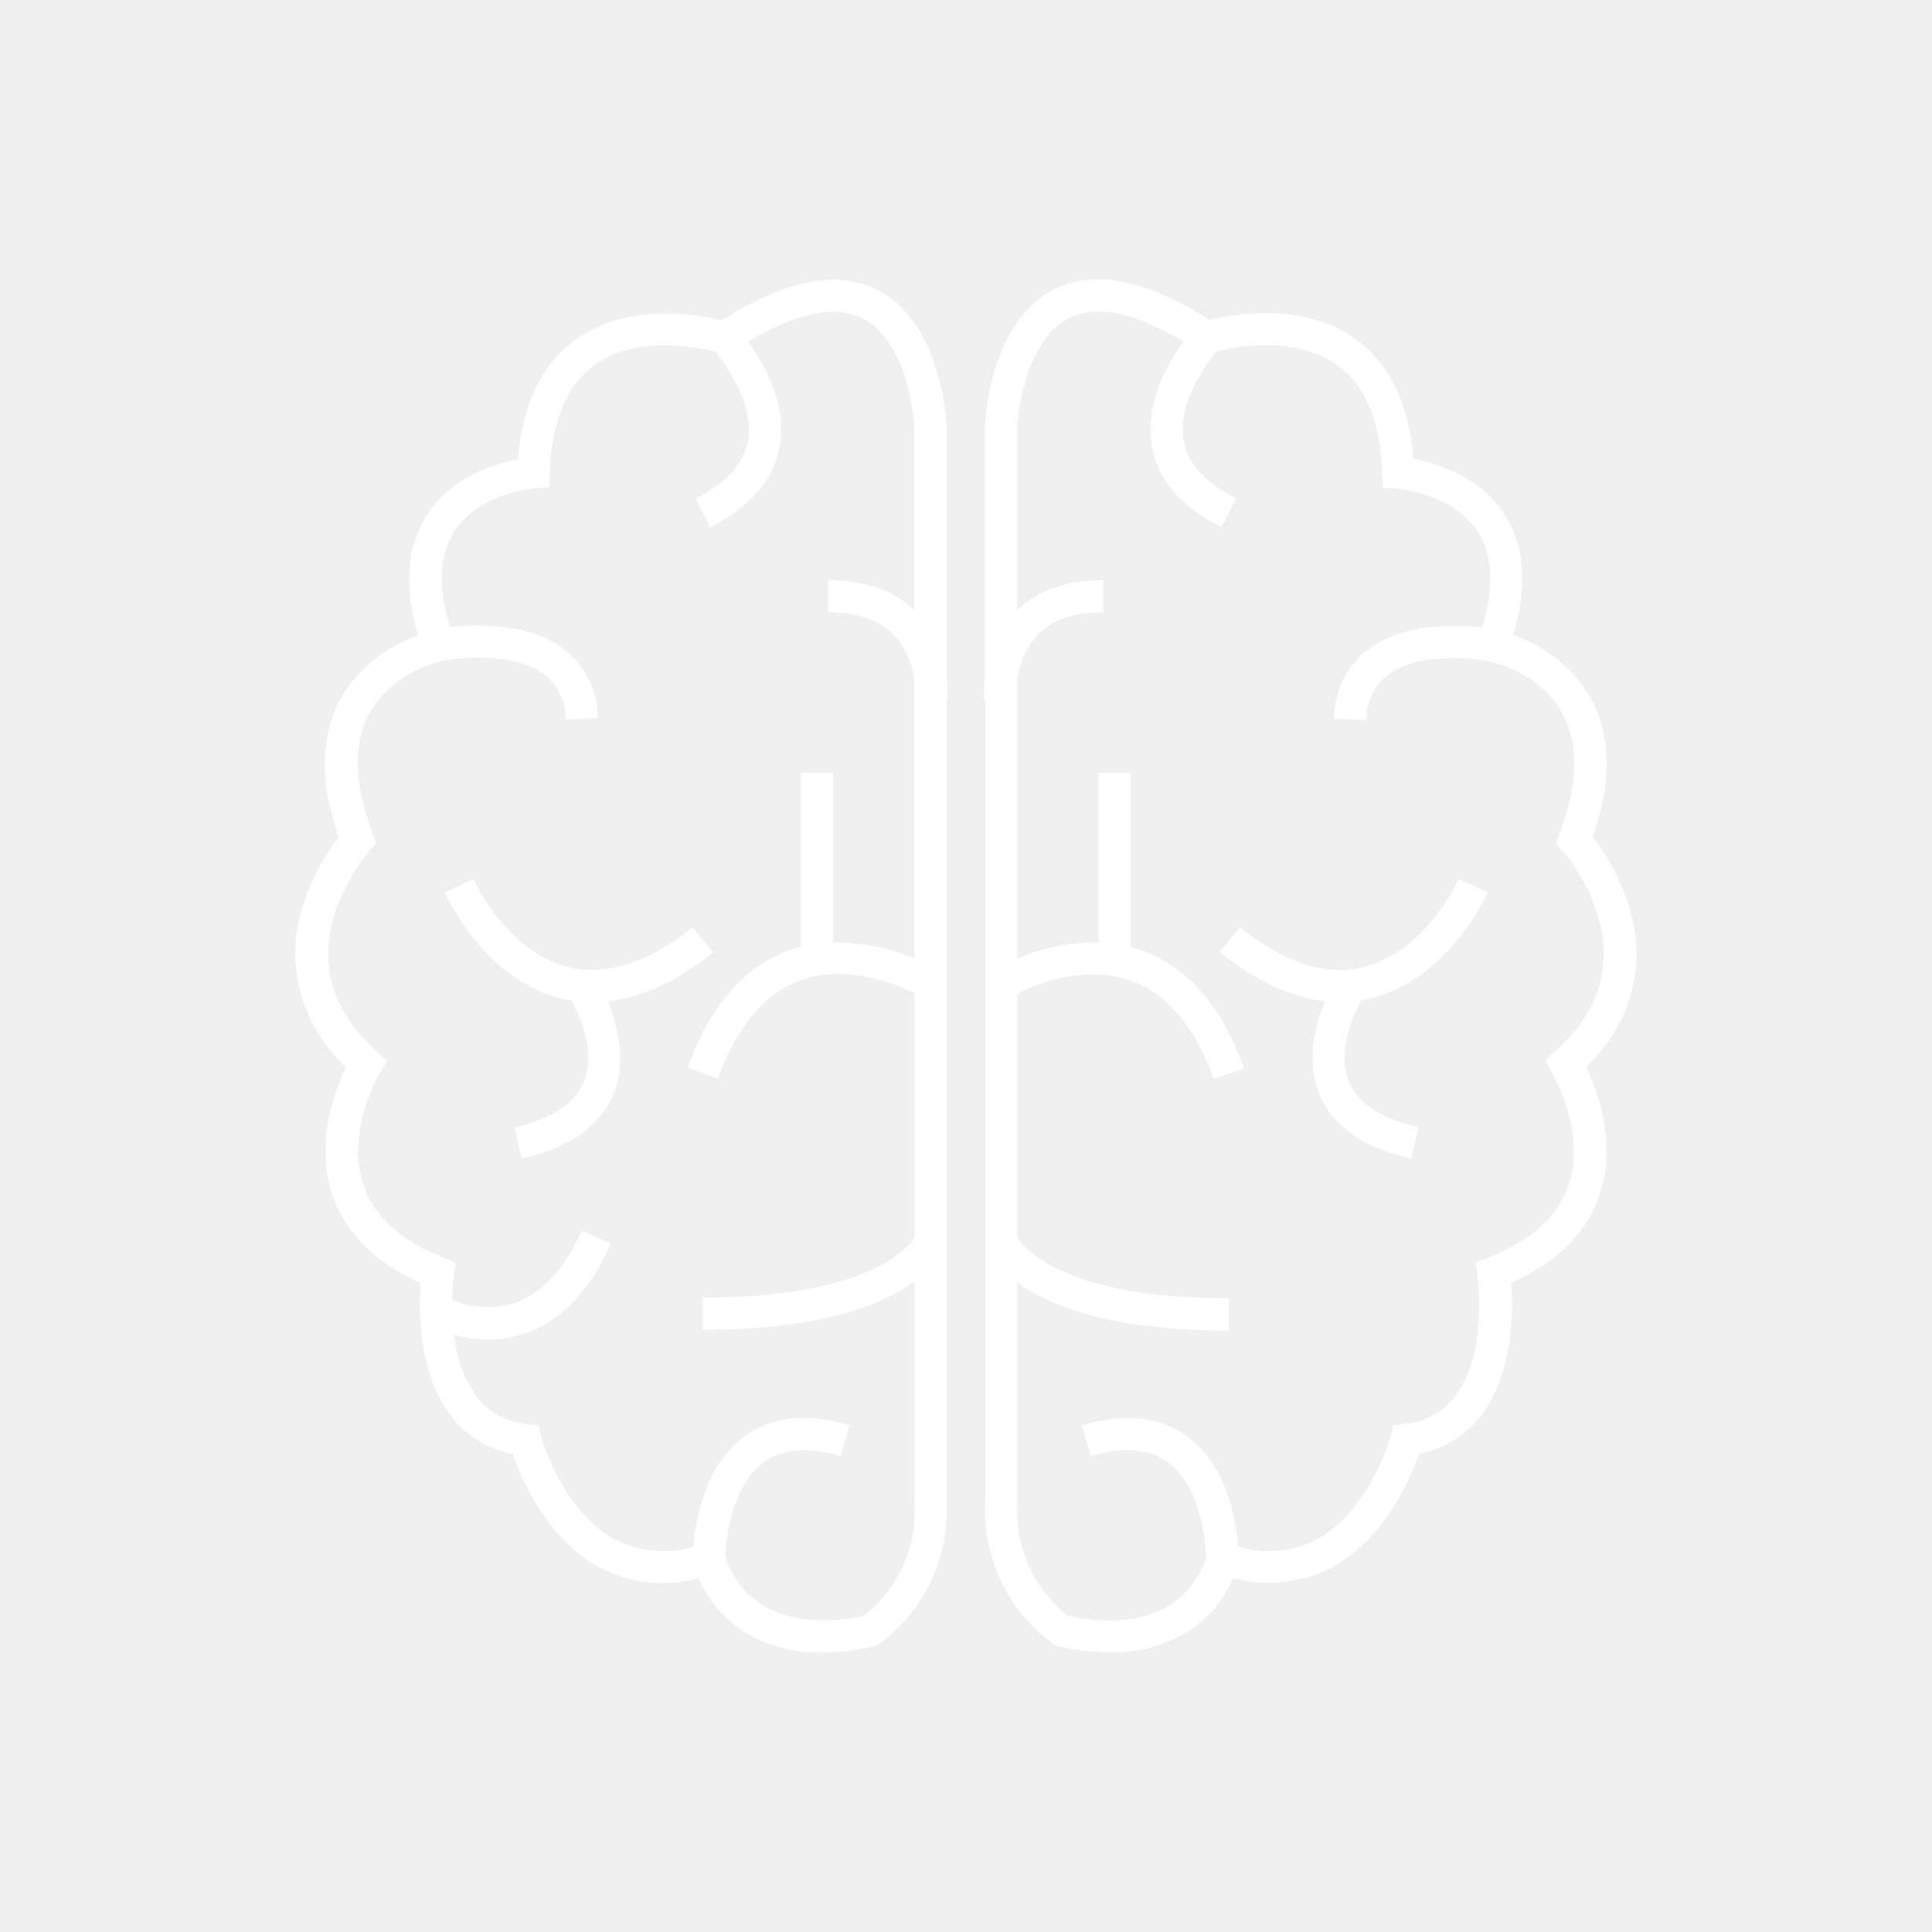
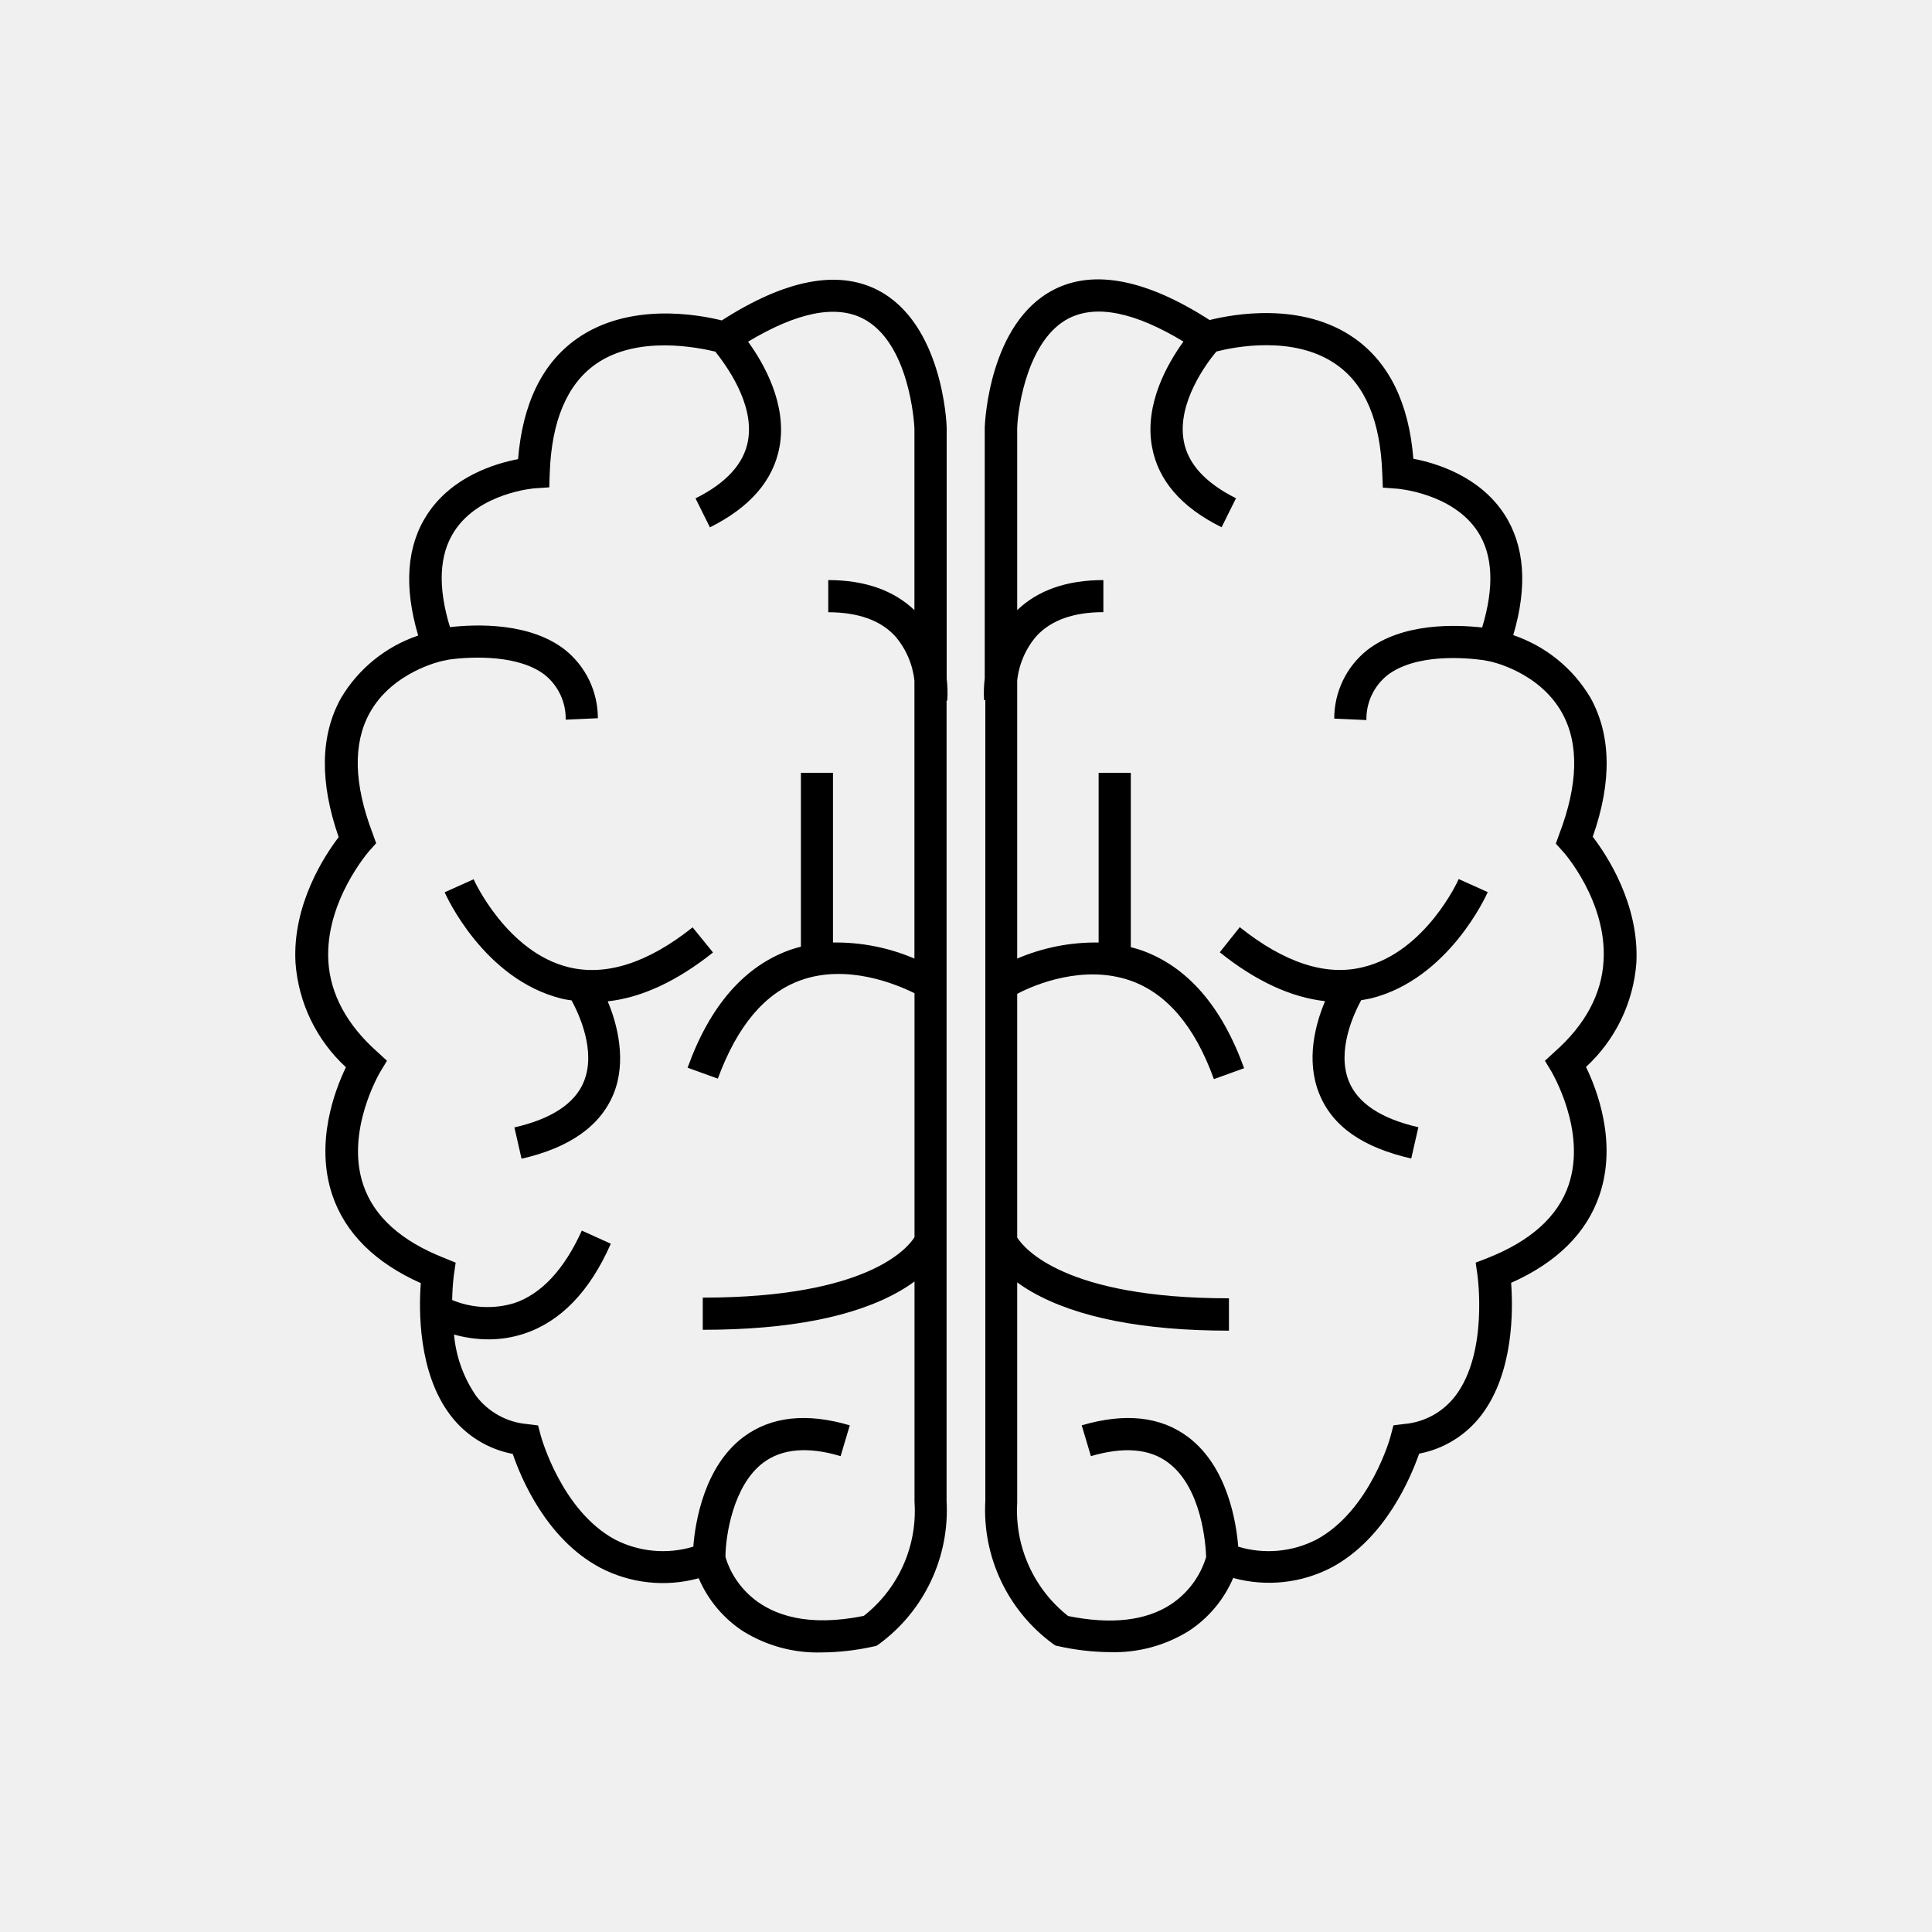
<svg xmlns="http://www.w3.org/2000/svg" viewBox="0 0 200 200">
  <defs>
-     <style>.a{fill:#fff;}</style>
+     <style>.a{fill:#000;}</style>
  </defs>
  <path class="a" d="M98.06,72.53A12.4,12.4,0,0,0,98,70.26v-26c0-.44-.44-10.79-7.14-14.23-4.15-2.13-9.58-1.08-16.14,3.14-2.37-.59-9.56-1.94-15,1.89-3.58,2.52-5.62,6.71-6.09,12.47-2.33.44-6.84,1.78-9.41,5.73-2.12,3.25-2.43,7.46-.93,12.53a14.8,14.8,0,0,0-8,6.49c-2.14,3.86-2.21,8.7-.23,14.38-1.46,1.9-4.81,7-4.47,13a16.29,16.29,0,0,0,5.22,10.82c-1.14,2.36-3.23,7.81-1.41,13.23,1.33,3.93,4.41,7,9.16,9.12-.21,2.76-.28,9.28,3.07,13.68a10.57,10.57,0,0,0,6.45,4c.85,2.5,3.46,8.77,9,11.75a14,14,0,0,0,10.25,1.12,12.32,12.32,0,0,0,4.57,5.47,14.62,14.62,0,0,0,8.15,2.21,25.53,25.53,0,0,0,5.35-.61l.32-.07.27-.18a17.19,17.19,0,0,0,7-14.82V72.52Zm-8.66,94.75c-11.55,2.33-14-5-14.3-6.11,0-2.09.77-7.4,3.92-9.76,1.94-1.45,4.64-1.68,8-.67l.95-3.19c-4.46-1.32-8.15-.92-11,1.2-4.08,3.06-5,8.81-5.2,11.36a10.85,10.85,0,0,1-8.11-.74c-5.55-3-7.65-10.65-7.67-10.72l-.29-1.09-1.12-.14a7.44,7.44,0,0,1-5.29-2.91,13.25,13.25,0,0,1-2.29-6.36,13.31,13.31,0,0,0,3.57.5,11.72,11.72,0,0,0,3.66-.58c3.79-1.24,6.83-4.38,9-9.32l-3-1.36c-1.81,4-4.17,6.56-7,7.51a9.57,9.57,0,0,1-6.42-.32,24,24,0,0,1,.17-2.56l.19-1.31L46,130.23c-4.46-1.75-7.29-4.29-8.39-7.56-1.89-5.56,1.7-11.61,1.73-11.67l.72-1.19-1-.92c-3.16-2.8-4.87-6-5.07-9.39-.36-6.19,4.22-11.4,4.27-11.45l.68-.76-.36-1c-1.95-5.11-2.06-9.3-.32-12.47,2.36-4.29,7.45-5.38,7.49-5.39l.79-.16c2.48-.33,7.22-.47,9.88,1.61a5.8,5.8,0,0,1,2.14,4.62l3.33-.15a9.05,9.05,0,0,0-3.41-7.09c-3.64-2.84-9.17-2.65-11.9-2.34-1.27-4.15-1.13-7.49.45-9.92,2.58-4,8.28-4.45,8.33-4.45l1.5-.1.05-1.5c.19-5.37,1.79-9.16,4.75-11.25C66,34.64,72.36,36,74.05,36.4c1,1.27,4.09,5.34,3.38,9.24C77,48,75.19,50,72,51.59l1.49,3c4.16-2.07,6.58-4.88,7.21-8.35.79-4.42-1.64-8.64-3.26-10.87,5-3,9-3.86,11.88-2.4,4.84,2.48,5.32,10.87,5.34,11.36V63.16c-2.15-2.05-5.14-3.11-8.92-3.11v3.33c3.08,0,5.41.83,6.92,2.47a8.42,8.42,0,0,1,2,4.61V99.23a20.6,20.6,0,0,0-8.43-1.66V80H82.91v18c-.35.09-.71.19-1.06.31-4.76,1.67-8.36,5.78-10.67,12.22l3.13,1.13c2-5.44,4.86-8.87,8.62-10.2,4.78-1.69,9.83.41,11.74,1.36v25.25c-.67,1.08-4.79,6.26-21.92,6.26v3.33c8.88,0,15.74-1.34,20.38-4a16.5,16.5,0,0,0,1.54-1v22.82A13.8,13.8,0,0,1,89.41,167.28Z" />
  <path class="a" d="M71.7,96c-4.63,3.68-8.94,5.07-12.82,4.13-6.41-1.56-9.81-9-9.85-9.11l-3,1.35c.16.37,4.07,9,12.08,11,.35.09.71.14,1.06.19.77,1.42,2.56,5.25,1.27,8.41-.92,2.26-3.34,3.86-7.19,4.74l.74,3.24c5-1.14,8.19-3.41,9.54-6.75s.39-7.17-.62-9.54c3.51-.39,7.16-2.08,10.9-5.06Z" />
  <path class="a" d="M164.88,86.62c2-5.68,1.91-10.52-.23-14.38a14.8,14.8,0,0,0-8-6.49c1.5-5.06,1.19-9.27-.93-12.53-2.58-3.95-7.09-5.29-9.41-5.73-.46-5.75-2.51-9.94-6.09-12.47-5.43-3.83-12.61-2.49-15-1.89-6.56-4.22-12-5.27-16.14-3.14-6.7,3.44-7.12,13.79-7.14,14.23v26a12.4,12.4,0,0,0-.07,2.26H102v82.87a17.19,17.19,0,0,0,7,14.82l.27.18.32.07a25.52,25.52,0,0,0,5.35.61,14.62,14.62,0,0,0,8.15-2.21,12.32,12.32,0,0,0,4.57-5.47,14,14,0,0,0,10.25-1.12c5.51-3,8.12-9.25,9-11.75a10.57,10.57,0,0,0,6.45-4c3.35-4.4,3.28-10.92,3.07-13.68,4.76-2.12,7.84-5.19,9.16-9.12,1.83-5.42-.26-10.87-1.41-13.23a16.29,16.29,0,0,0,5.22-10.82C169.69,93.59,166.34,88.52,164.88,86.62ZM166,99.48c-.2,3.44-1.9,6.61-5.07,9.41l-1,.92.72,1.19c0,.06,3.62,6.06,1.74,11.65-1.1,3.27-3.93,5.82-8.4,7.58l-1.23.48.19,1.31c0,.08,1.13,8-2.29,12.48a7.44,7.44,0,0,1-5.29,2.91l-1.12.14-.29,1.09c0,.08-2.12,7.73-7.67,10.73a10.84,10.84,0,0,1-8.11.74c-.2-2.55-1.12-8.3-5.2-11.36-2.83-2.12-6.52-2.52-11-1.2l.95,3.19c3.39-1,6.08-.78,8,.67,3.54,2.65,3.89,8.64,3.93,9.77a9,9,0,0,1-3.66,4.91c-2.6,1.7-6.18,2.1-10.63,1.2a13.91,13.91,0,0,1-5.27-11.72V132.75a16.44,16.44,0,0,0,1.54,1c4.64,2.64,11.5,4,20.38,4V134.4c-17,0-21.2-5.16-21.92-6.29V102.88c1.89-1,6.91-3.05,11.72-1.37,3.77,1.32,6.68,4.75,8.64,10.2l3.13-1.13c-2.32-6.44-5.91-10.55-10.67-12.22-.35-.12-.71-.22-1.06-.31V80h-3.33V97.57a20.59,20.59,0,0,0-8.43,1.66V70.45a8.42,8.42,0,0,1,2-4.61c1.51-1.64,3.84-2.47,6.92-2.47V60.05c-3.79,0-6.78,1.05-8.92,3.11V44.31c.09-2.47,1.22-9.24,5.33-11.35,2.85-1.46,6.84-.65,11.88,2.4-1.62,2.23-4.06,6.45-3.26,10.87.62,3.46,3,6.27,7.21,8.35l1.49-3c-3.16-1.58-5-3.58-5.41-5.95-.71-3.9,2.34-8,3.38-9.24,1.7-.44,8-1.76,12.42,1.35,3,2.09,4.56,5.88,4.75,11.25l.06,1.49,1.49.11c.06,0,5.76.47,8.34,4.45,1.58,2.43,1.71,5.77.45,9.92-2.73-.31-8.26-.5-11.9,2.34a9.05,9.05,0,0,0-3.41,7.09l3.33.15a5.8,5.8,0,0,1,2.13-4.61c2.93-2.29,8.06-1.86,10-1.59l.66.13c.05,0,5.1,1.05,7.48,5.36,1.75,3.17,1.65,7.38-.3,12.5l-.36,1,.68.76C161.8,88.11,166.38,93.27,166,99.48Z" />
  <path class="a" d="M141.93,103.35c8-2,11.92-10.62,12.08-11L151,91c0,.07-3.4,7.52-9.83,9.1-3.88,1-8.2-.43-12.83-4.12l-2.07,2.6c3.74,3,7.39,4.67,10.9,5.06-1,2.37-2,6.08-.62,9.54s4.56,5.61,9.54,6.75l.74-3.24c-3.85-.88-6.27-2.48-7.19-4.74-1.29-3.16.5-7,1.27-8.41C141.22,103.48,141.57,103.43,141.93,103.35Z" />
</svg>
